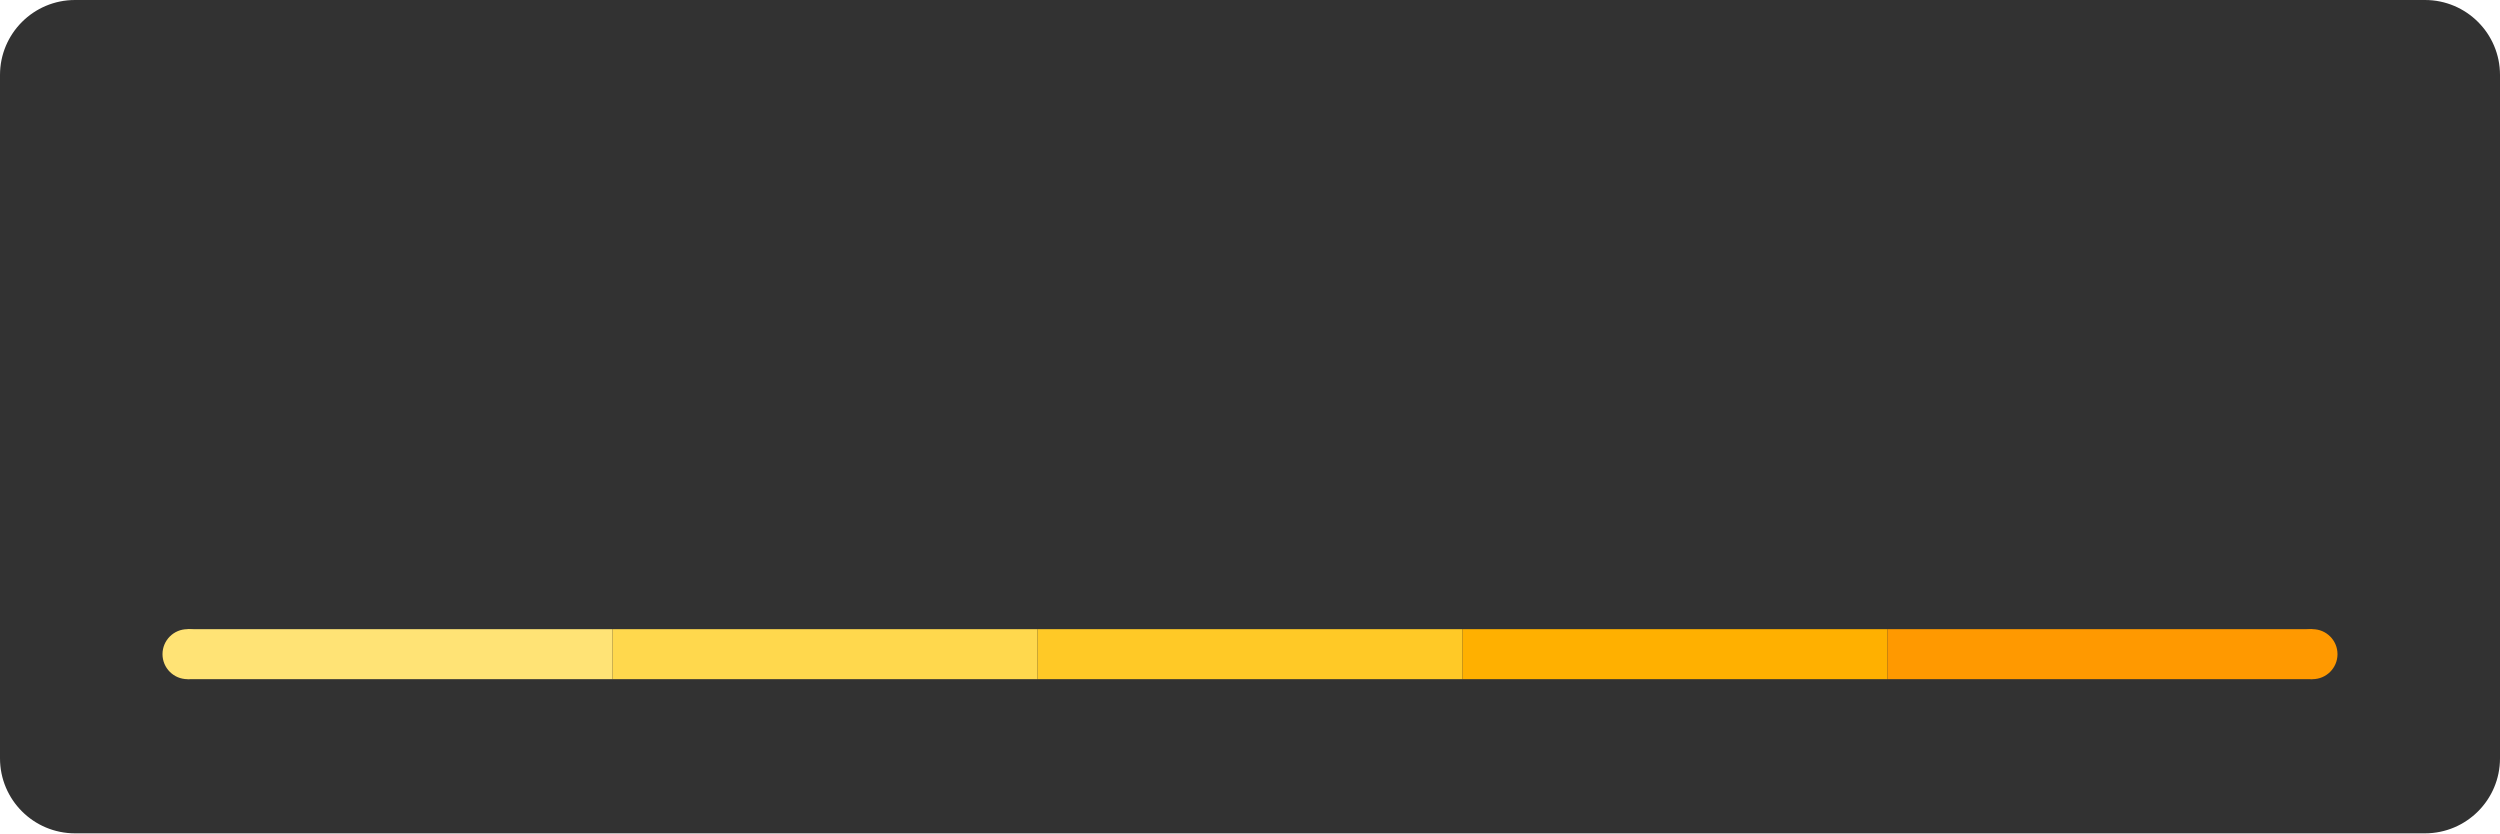
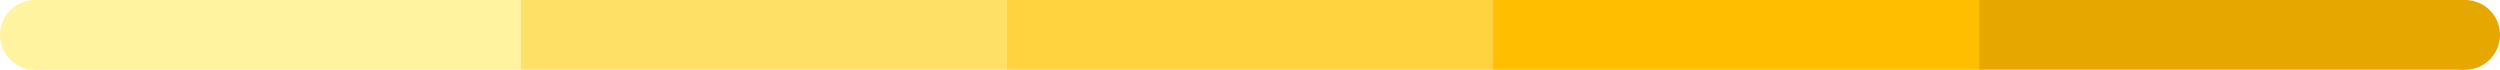
- <svg xmlns="http://www.w3.org/2000/svg" width="600" height="200" viewBox="0 0 600 200">
-   <rect x="0" y="0" width="600" height="200" rx="18" ry="18" fill="#323232ff" />
-   <g id="scale">
-     <circle cx="45" cy="157" r="6" fill="#ffe375ff" />
-     <circle cx="555" cy="157" r="6" fill="#ff9900ff" />
-     <rect x="45" y="151" width="102" height="12" fill="#ffe375ff" />
-     <rect x="147" y="151" width="102" height="12" fill="#ffd84dff" />
-     <rect x="249" y="151" width="102" height="12" fill="#ffc926ff" />
-     <rect x="351" y="151" width="102" height="12" fill="#ffb000ff" />
-     <rect x="453" y="151" width="102" height="12" fill="#ff9900ff" />
+ <svg xmlns="http://www.w3.org/2000/svg" width="430.15" height="12" viewBox="25.47 156 430.15 12">
+   <g id="scale" transform="translate(-13.33, 5)">
+     <rect x="44.8" y="151" width="83.63" height="12" fill="#fff3a0" />
+     <rect x="128.43" y="151" width="83.63" height="12" fill="#ffe066" />
+     <rect x="212.06" y="151" width="83.63" height="12" fill="#ffd23f" />
+     <rect x="295.69" y="151" width="83.63" height="12" fill="#ffbf00" />
+     <rect x="379.32" y="151" width="83.63" height="12" fill="#e6a800" />
+     <circle cx="44.8" cy="157" r="6" fill="#fff3a0" />
+     <circle cx="462.95" cy="157" r="6" fill="#e6a800" />
  </g>
</svg>
